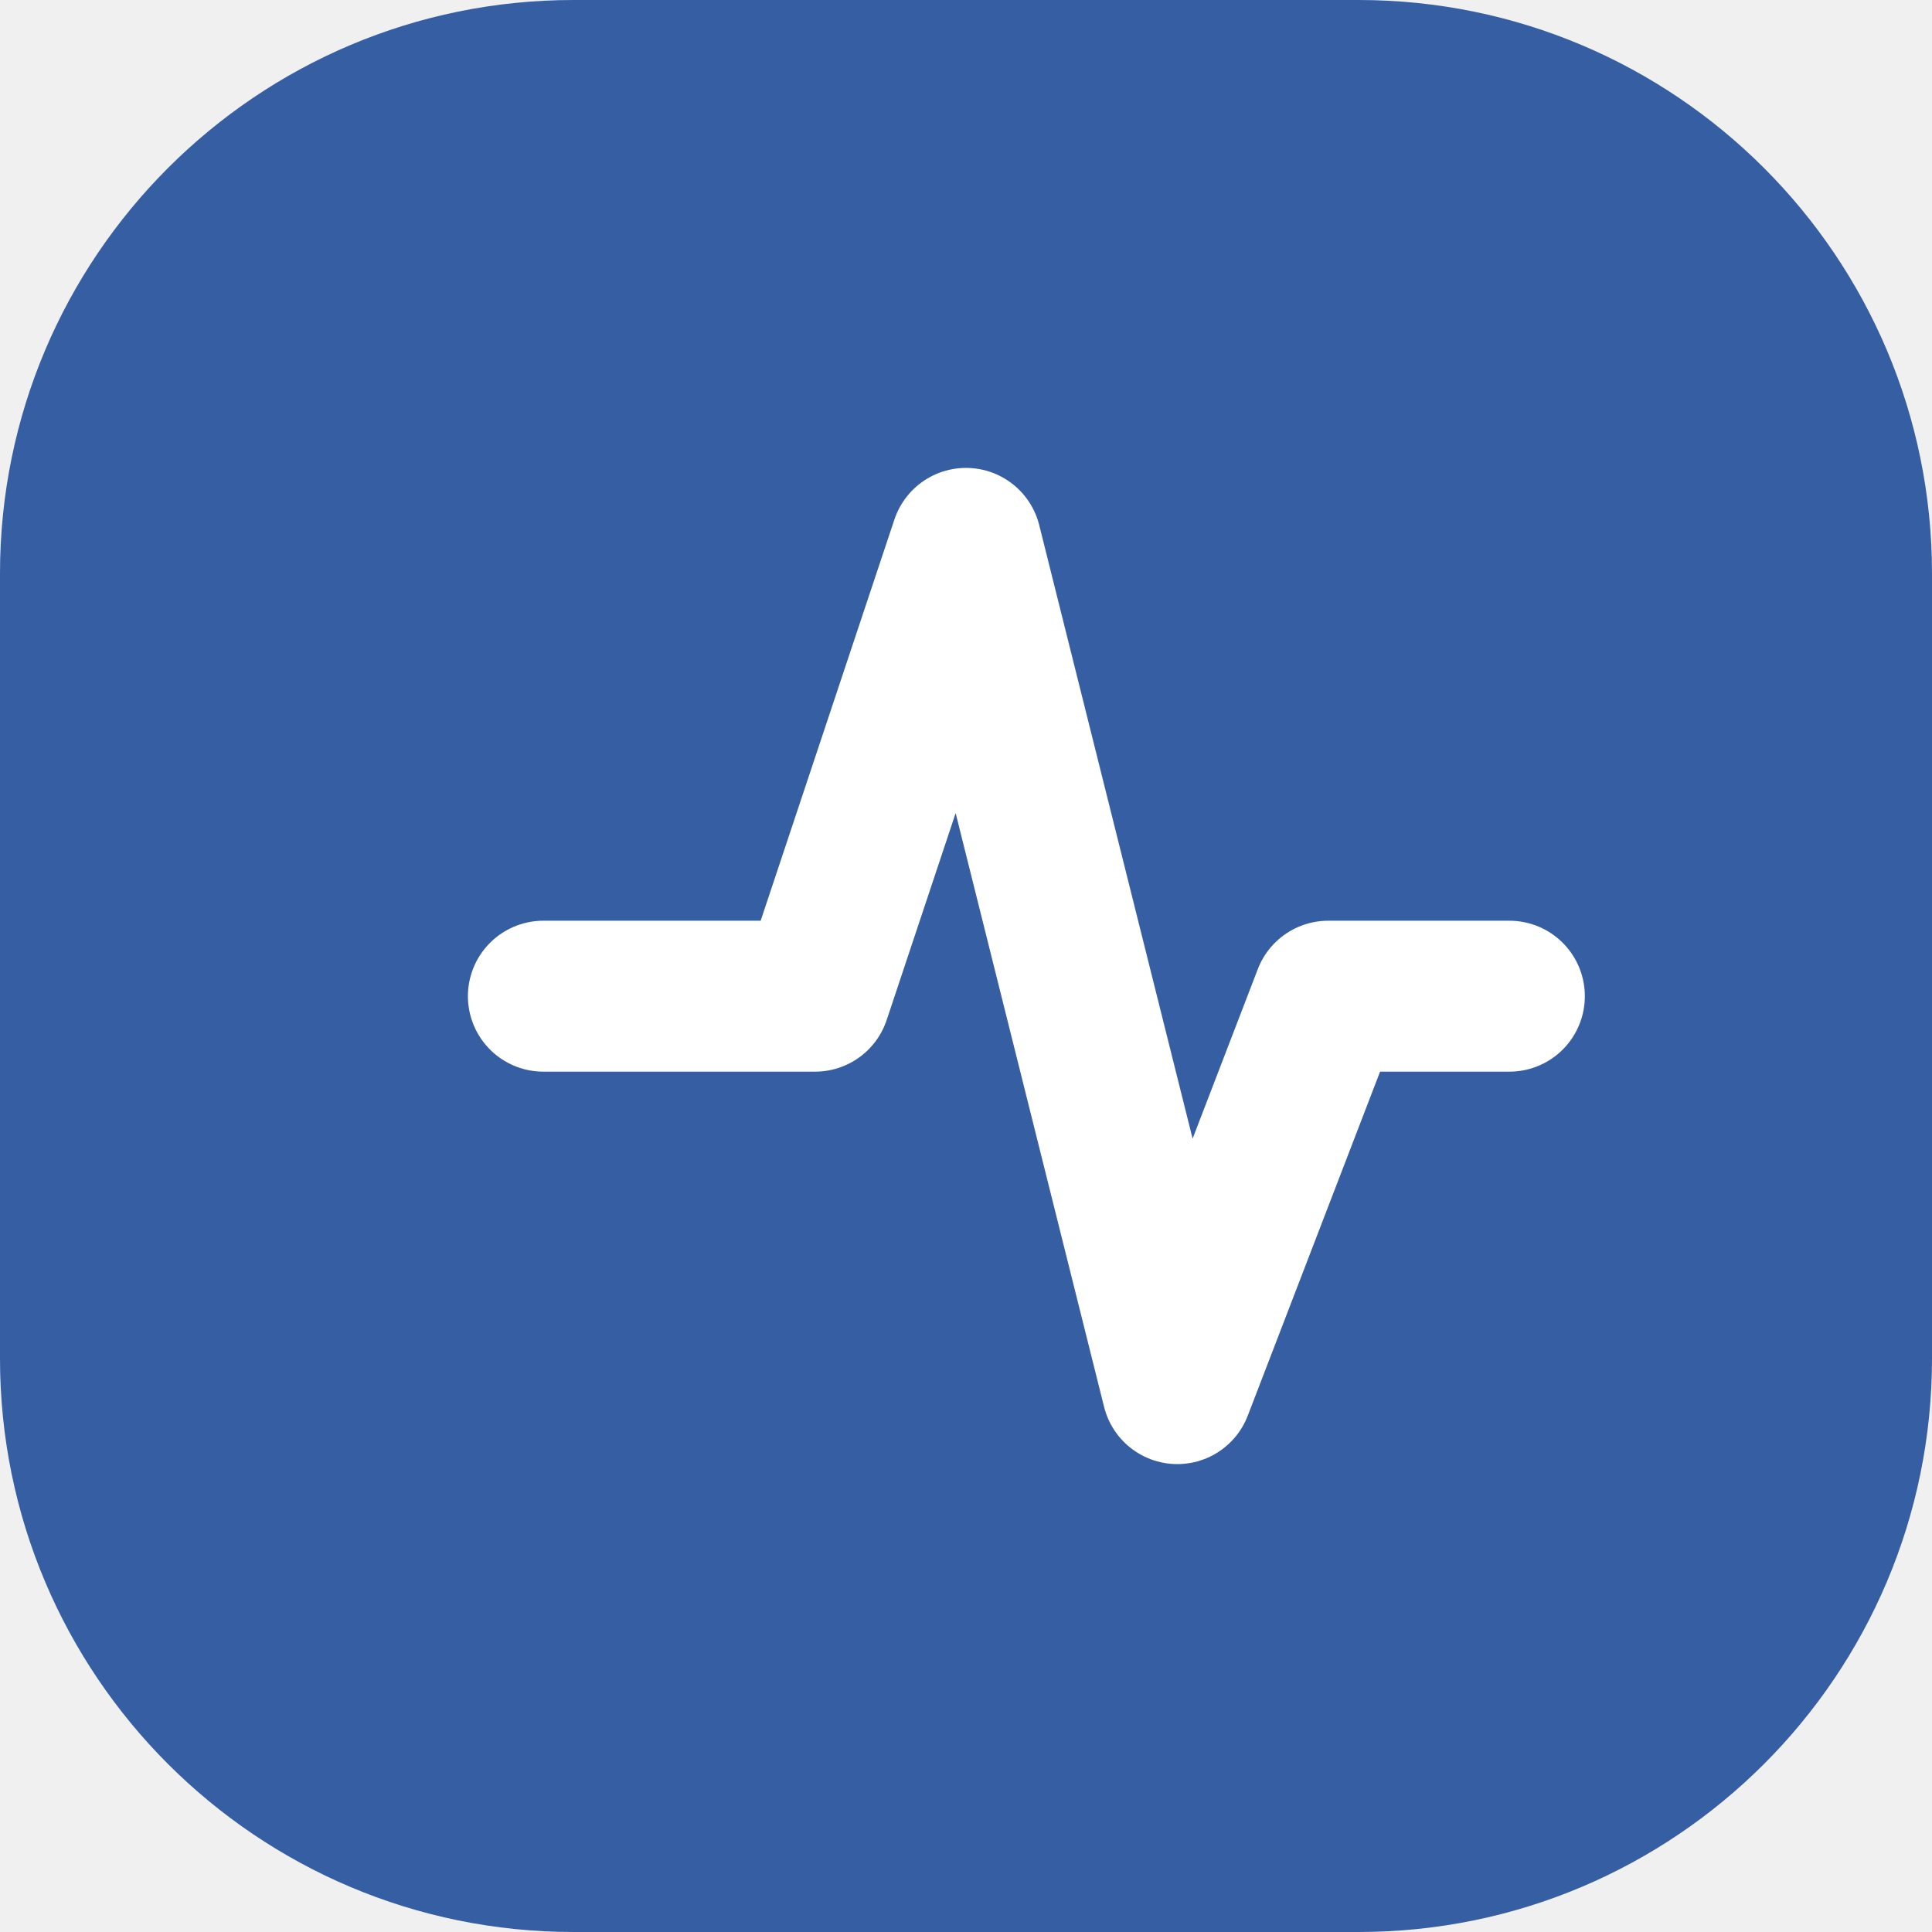
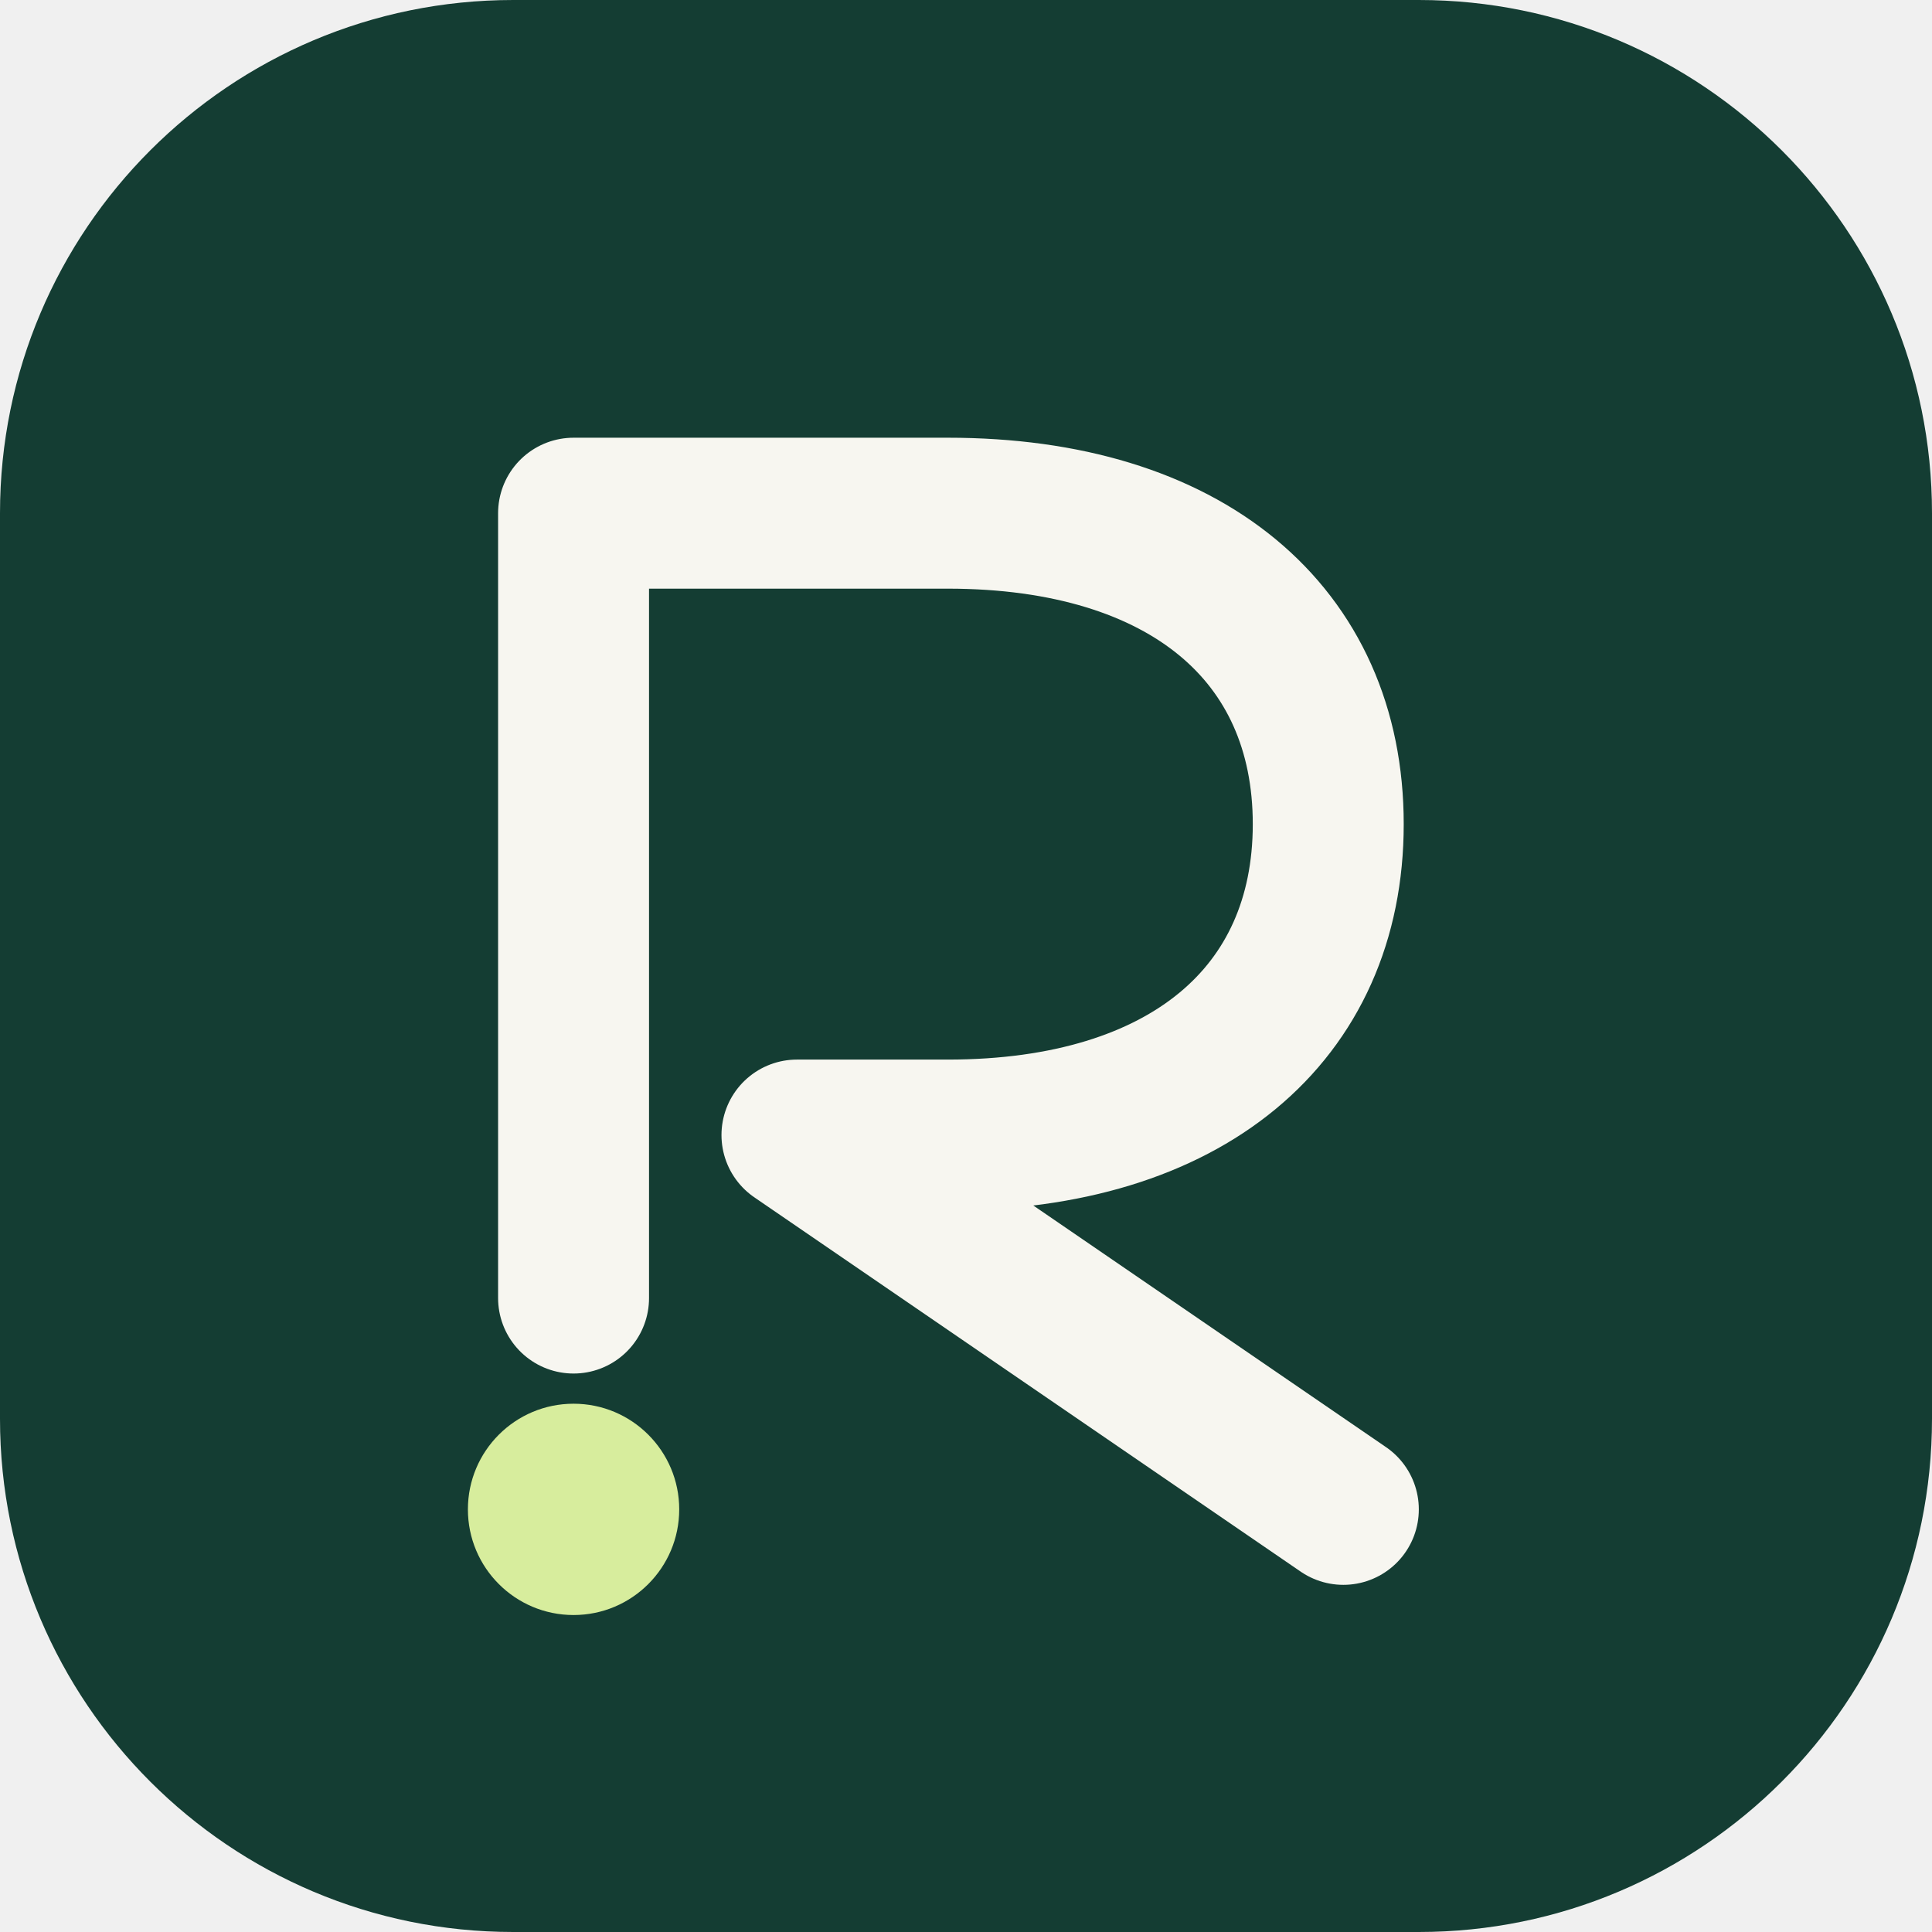
<svg xmlns="http://www.w3.org/2000/svg" viewBox="0 0 64 64">
-   <rect width="64" height="64" rx="19" fill="#365ea2" />
-   <path d="M18 33h9l5-15 7 28 5-13h6" fill="none" stroke="white" stroke-width="5" stroke-linecap="round" stroke-linejoin="round" />
+   <rect width="64" height="64" rx="17" fill="#143d33" />
+   <path d="M19 43V17h12.4C39.3 17 44 21 44 27.3s-4.7 10.3-12.6 10.3h-5L44.5 50" fill="none" stroke="#f7f6f0" stroke-width="5" stroke-linecap="round" stroke-linejoin="round" />
+   <circle cx="19" cy="50" r="3.5" fill="#d7ed9d" />
</svg>
